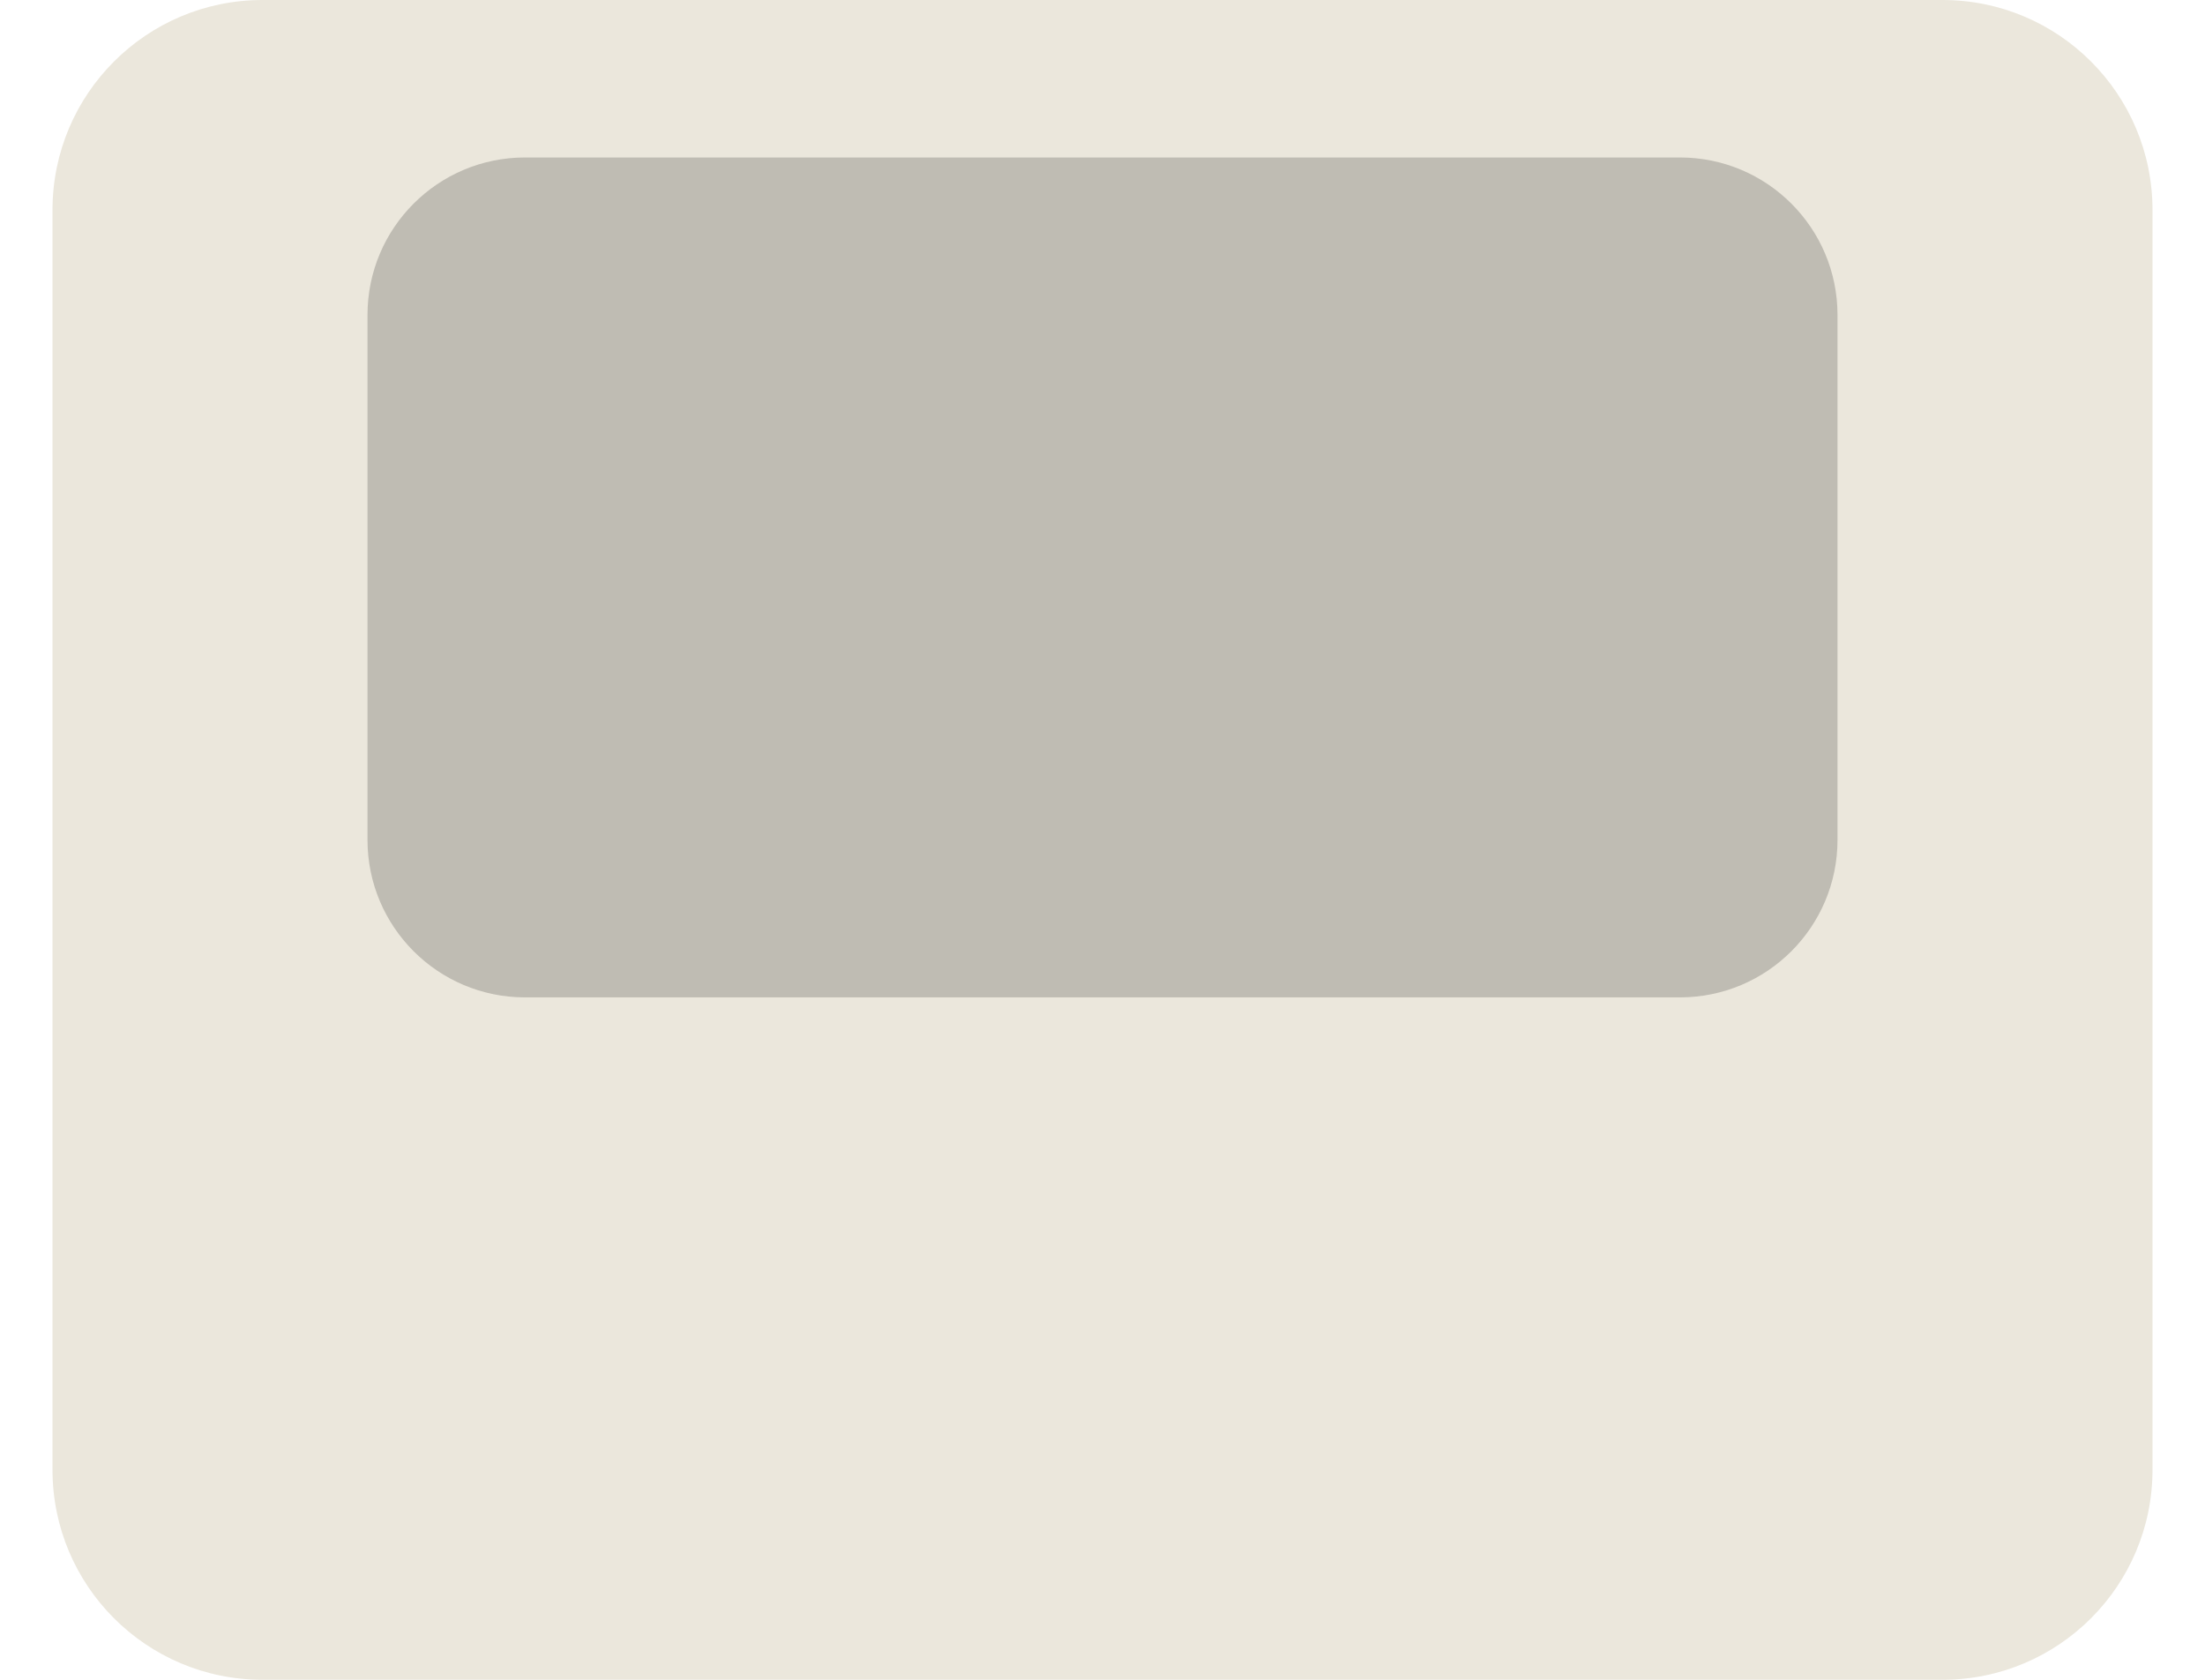
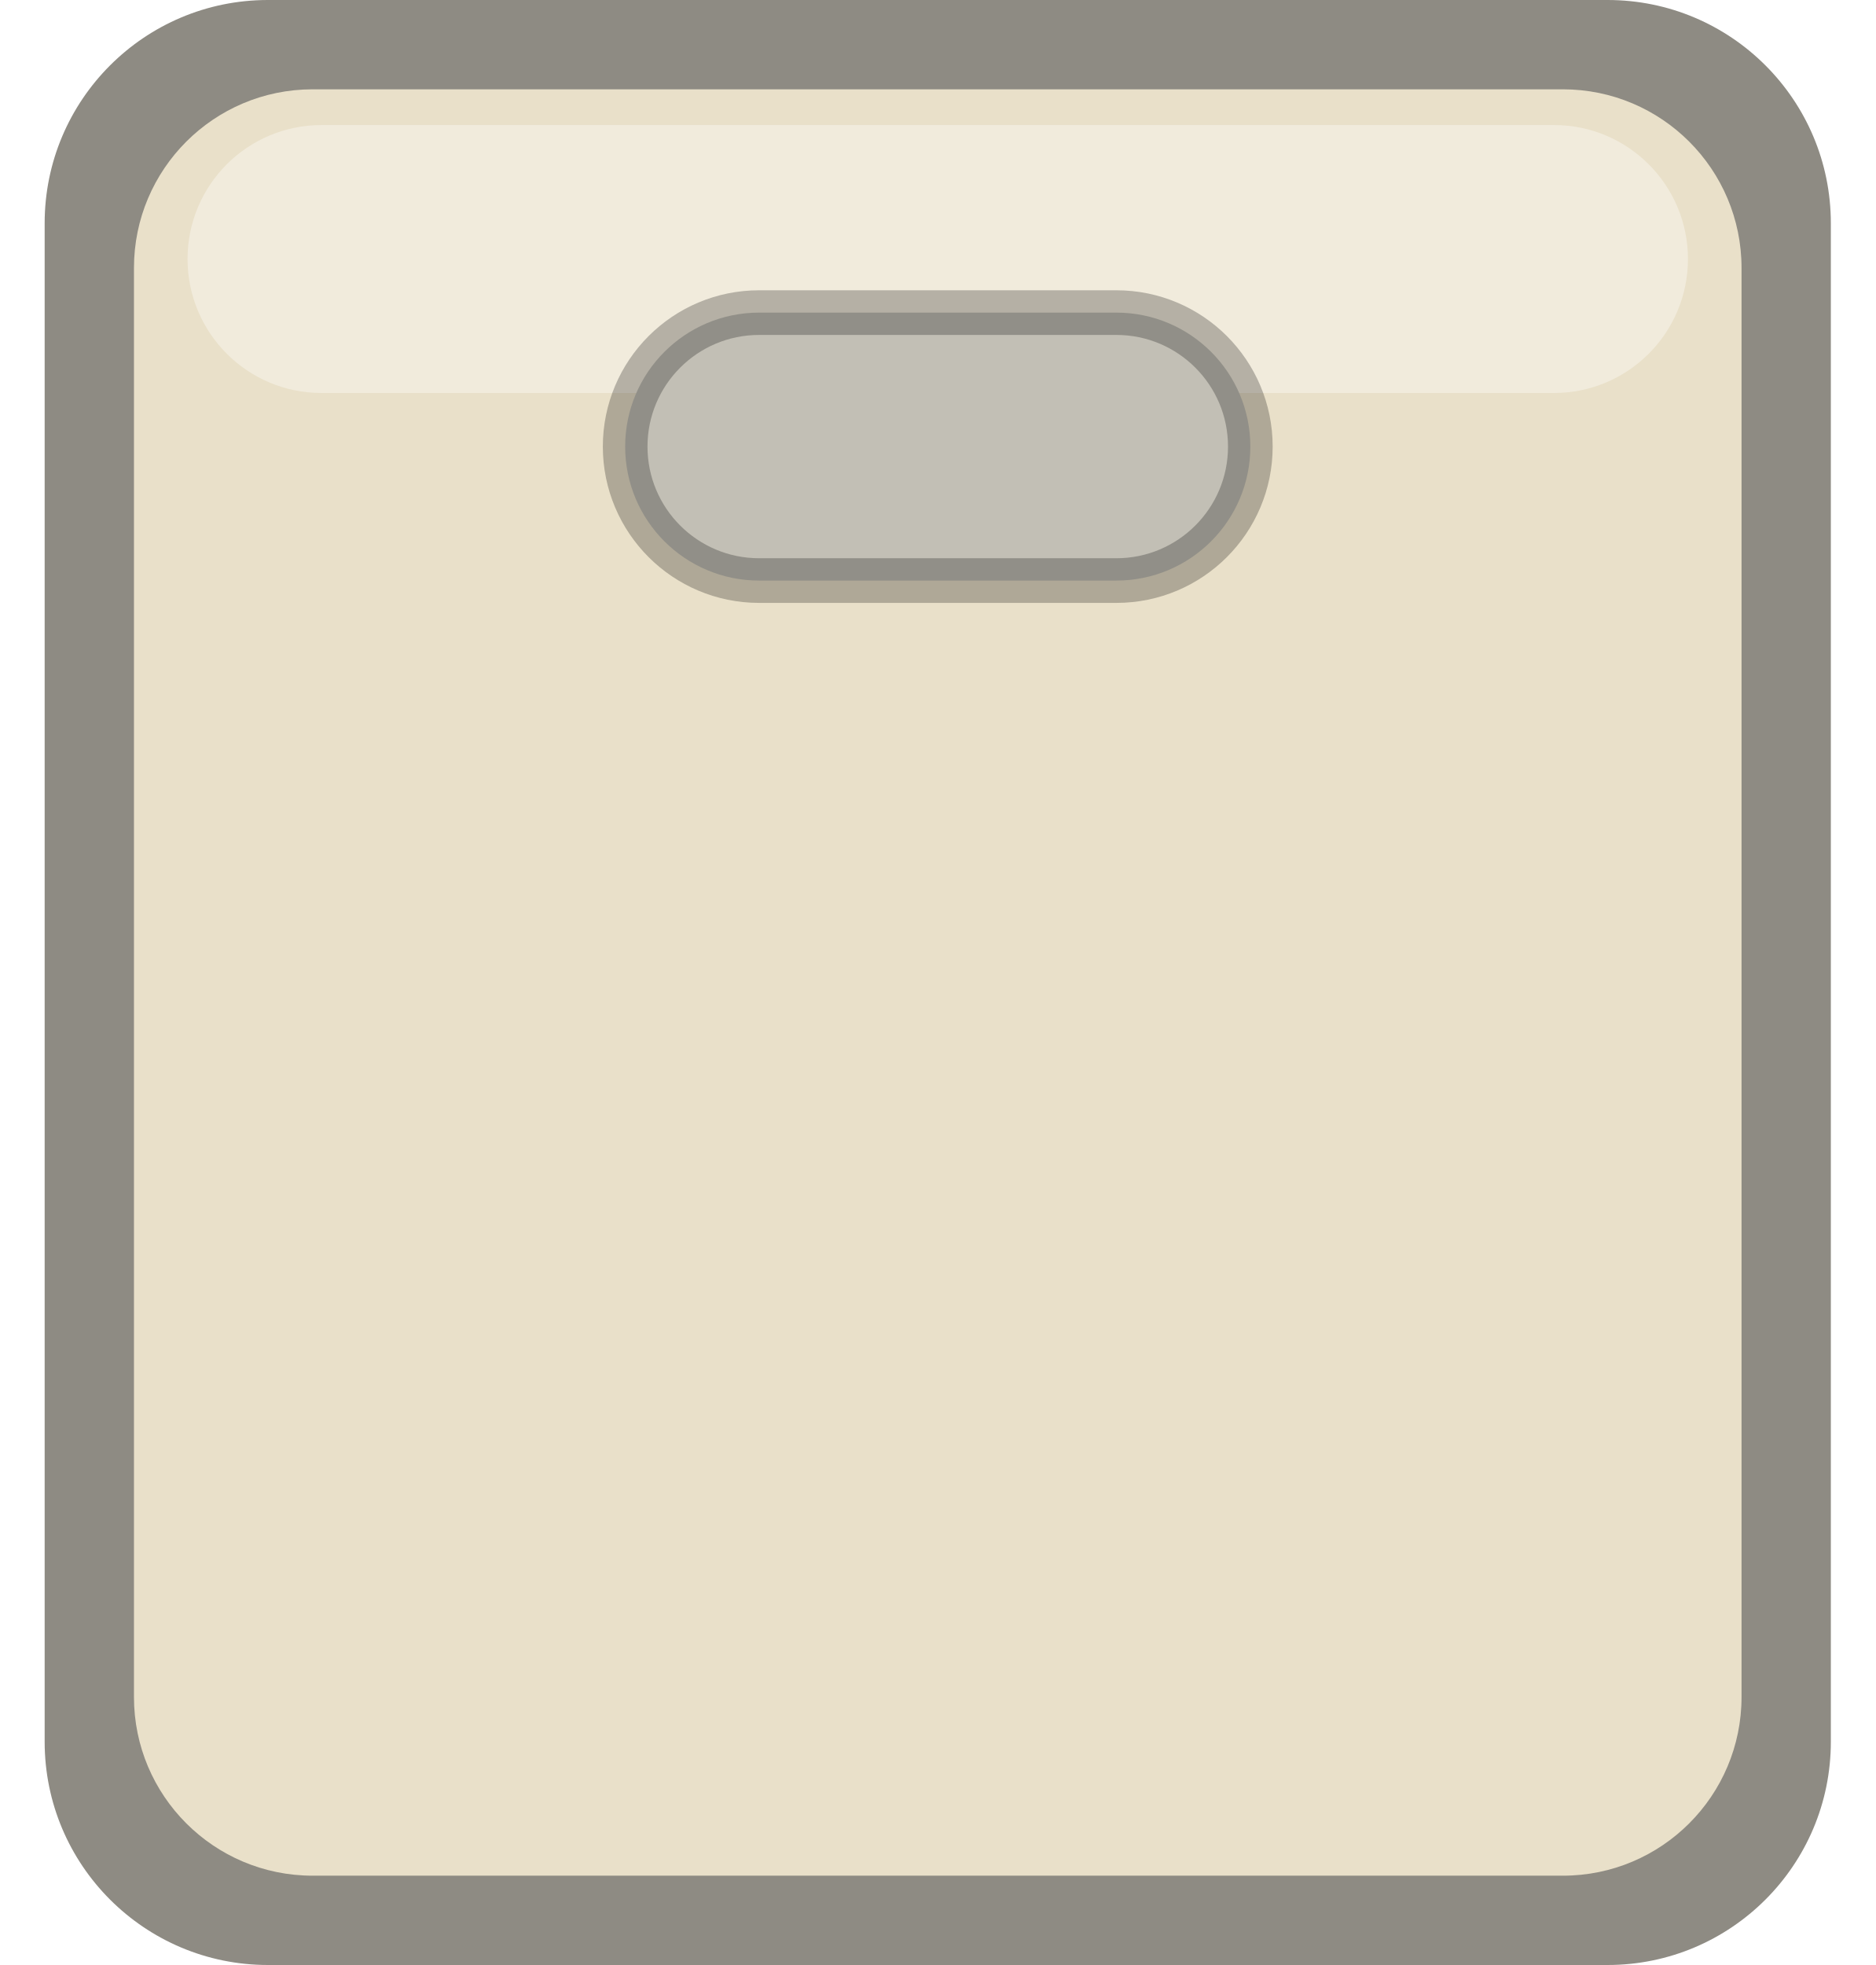
- <svg xmlns="http://www.w3.org/2000/svg" width="21" height="16" viewBox="0 0 21 16">
-   <rect x="0.5" y="0" width="20" height="16" rx="2" fill="#ebe7dc" />
-   <rect x="3.5" y="1.5" width="14" height="8" rx="1.5" fill="#00000030" />
+ <svg xmlns="http://www.w3.org/2000/svg" width="21" height="22" viewBox="0 0 21 22">
+   <g transform="translate(0.5 0)">
+     <rect x="0" y="0" width="20" height="22" rx="2.5" fill="#8e8b83" />
+     <rect x="1" y="1" width="18" height="20" rx="2" fill="#e9e0c9" />
+     <rect x="1.6" y="1.4" width="16.8" height="3" rx="1.5" fill="#ffffff59" />
+   </g>
+   <rect x="7" y="3.5" width="7" height="3" rx="1.5" fill="#c2bfb5" />
+   <rect x="7" y="3.5" width="7" height="3" rx="1.5" fill="none" stroke="#00000040" stroke-width="0.5" />
</svg>
